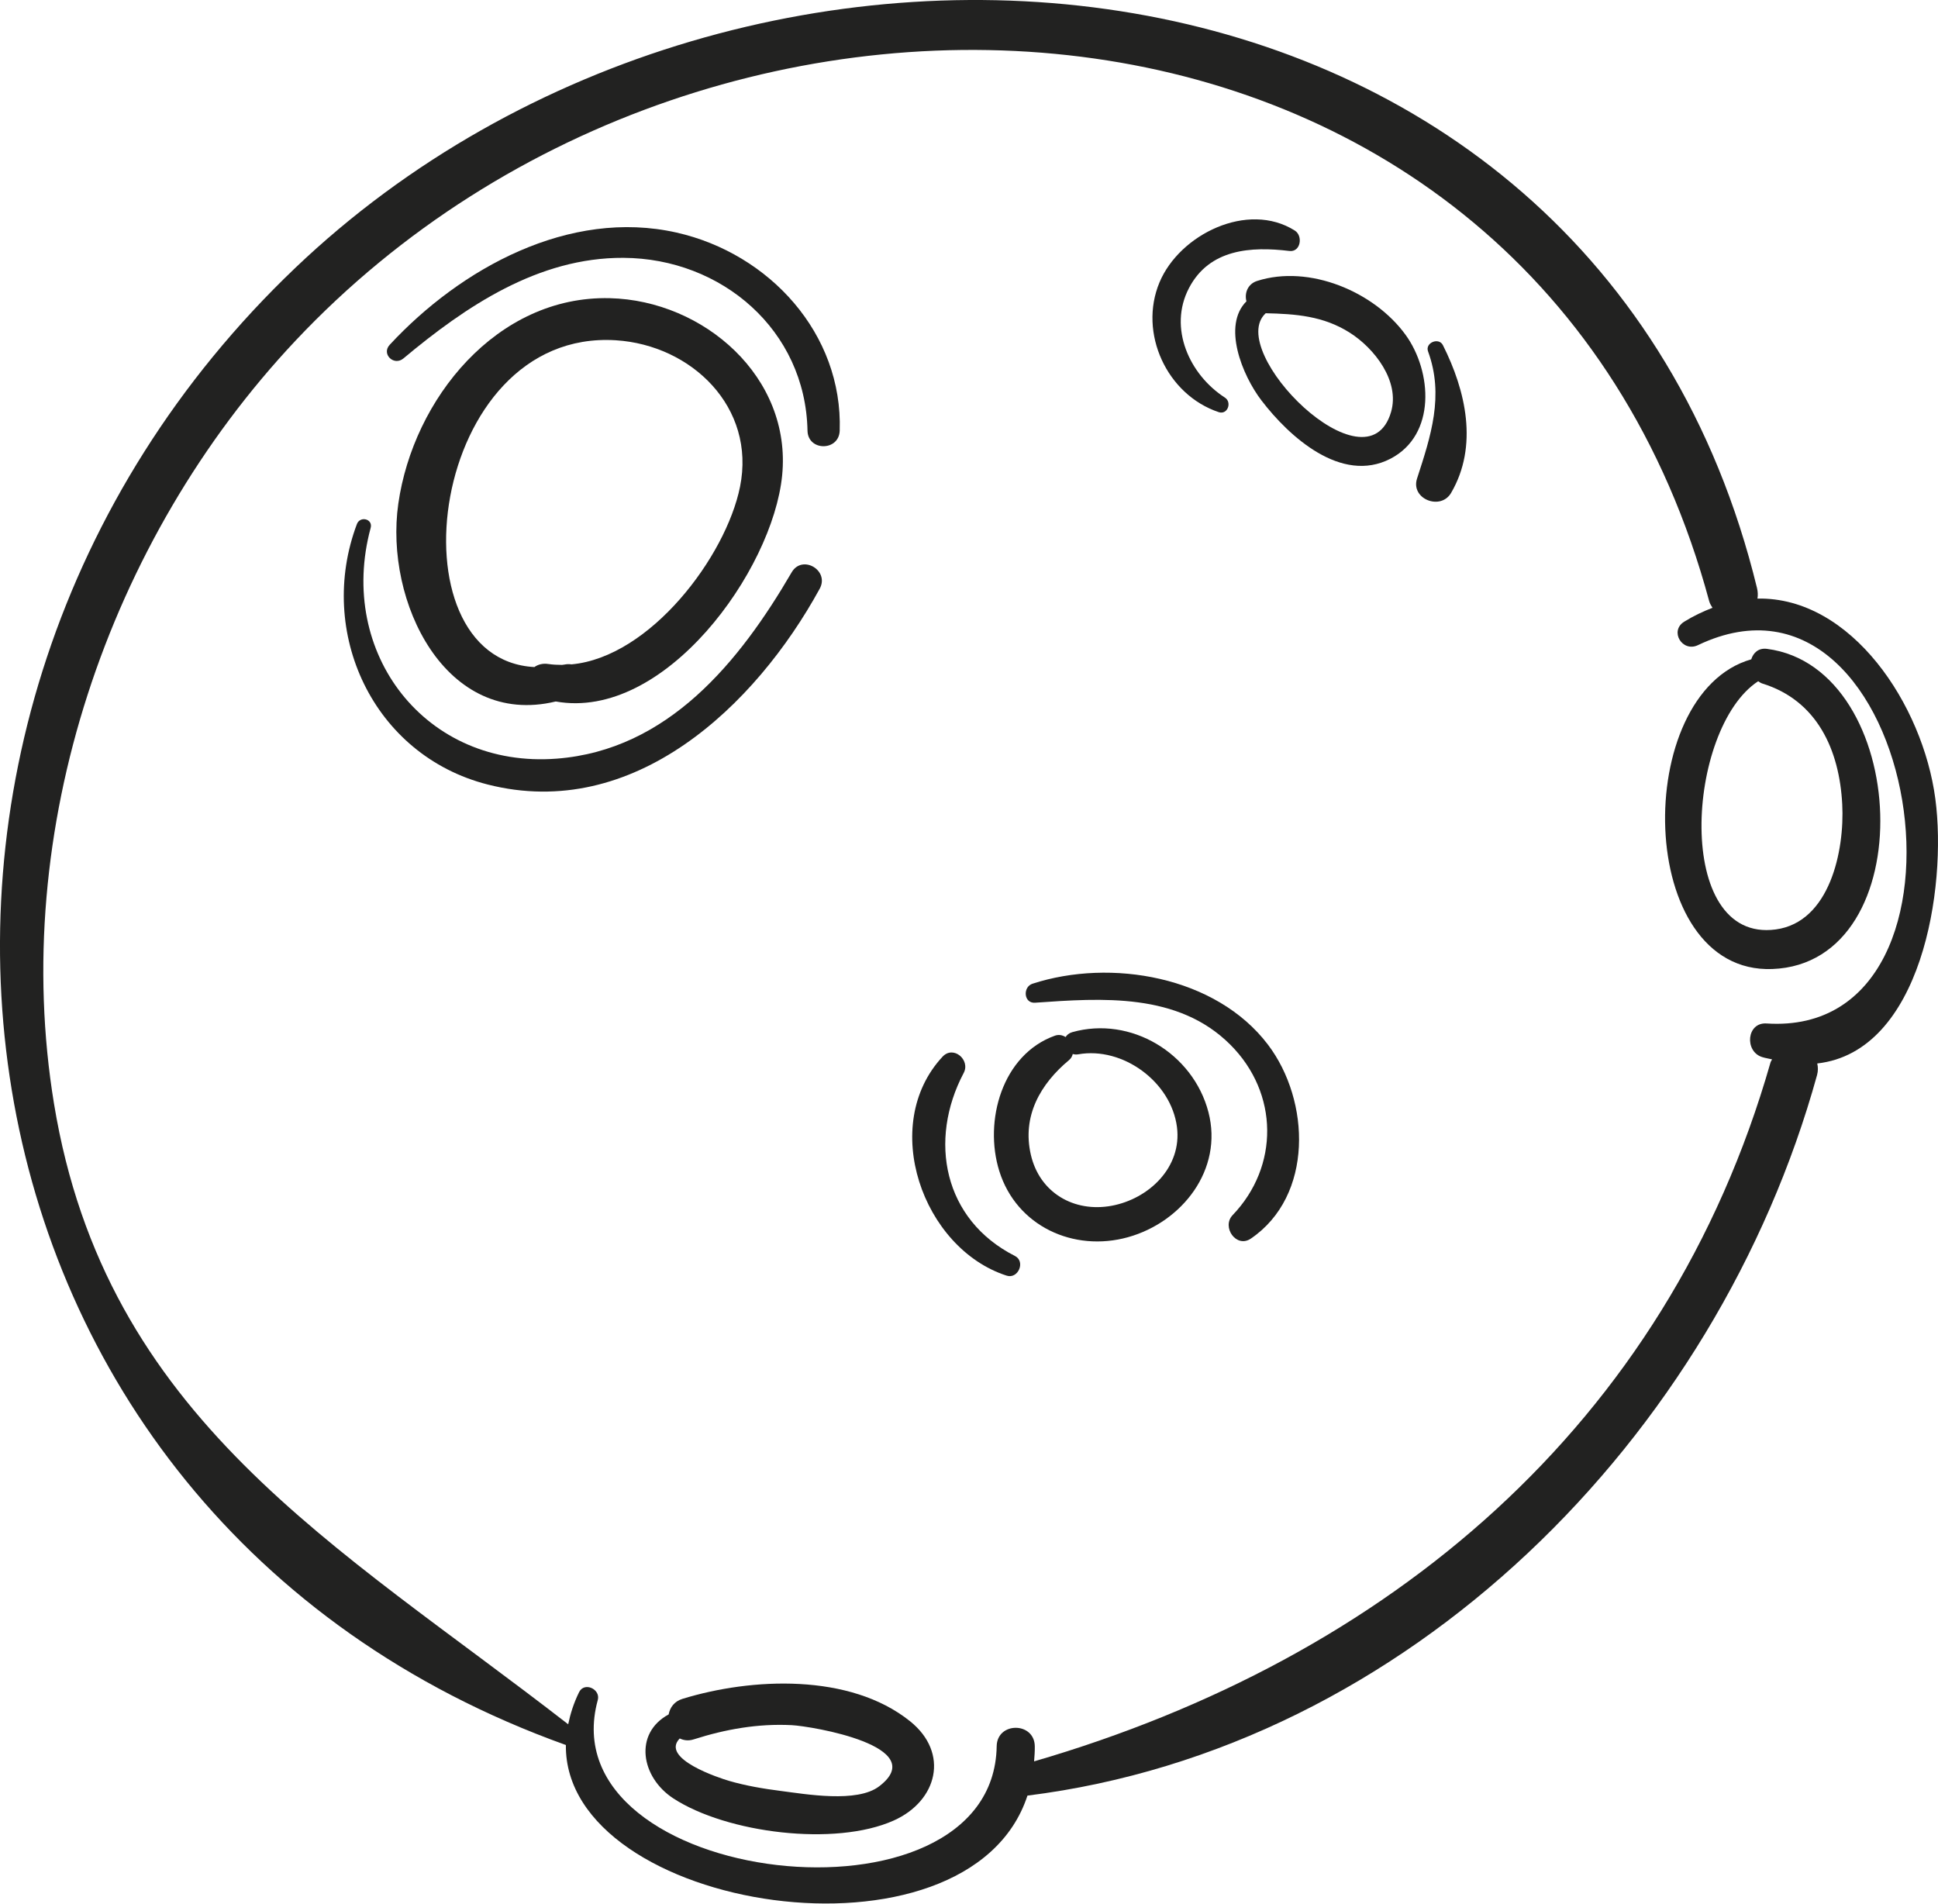
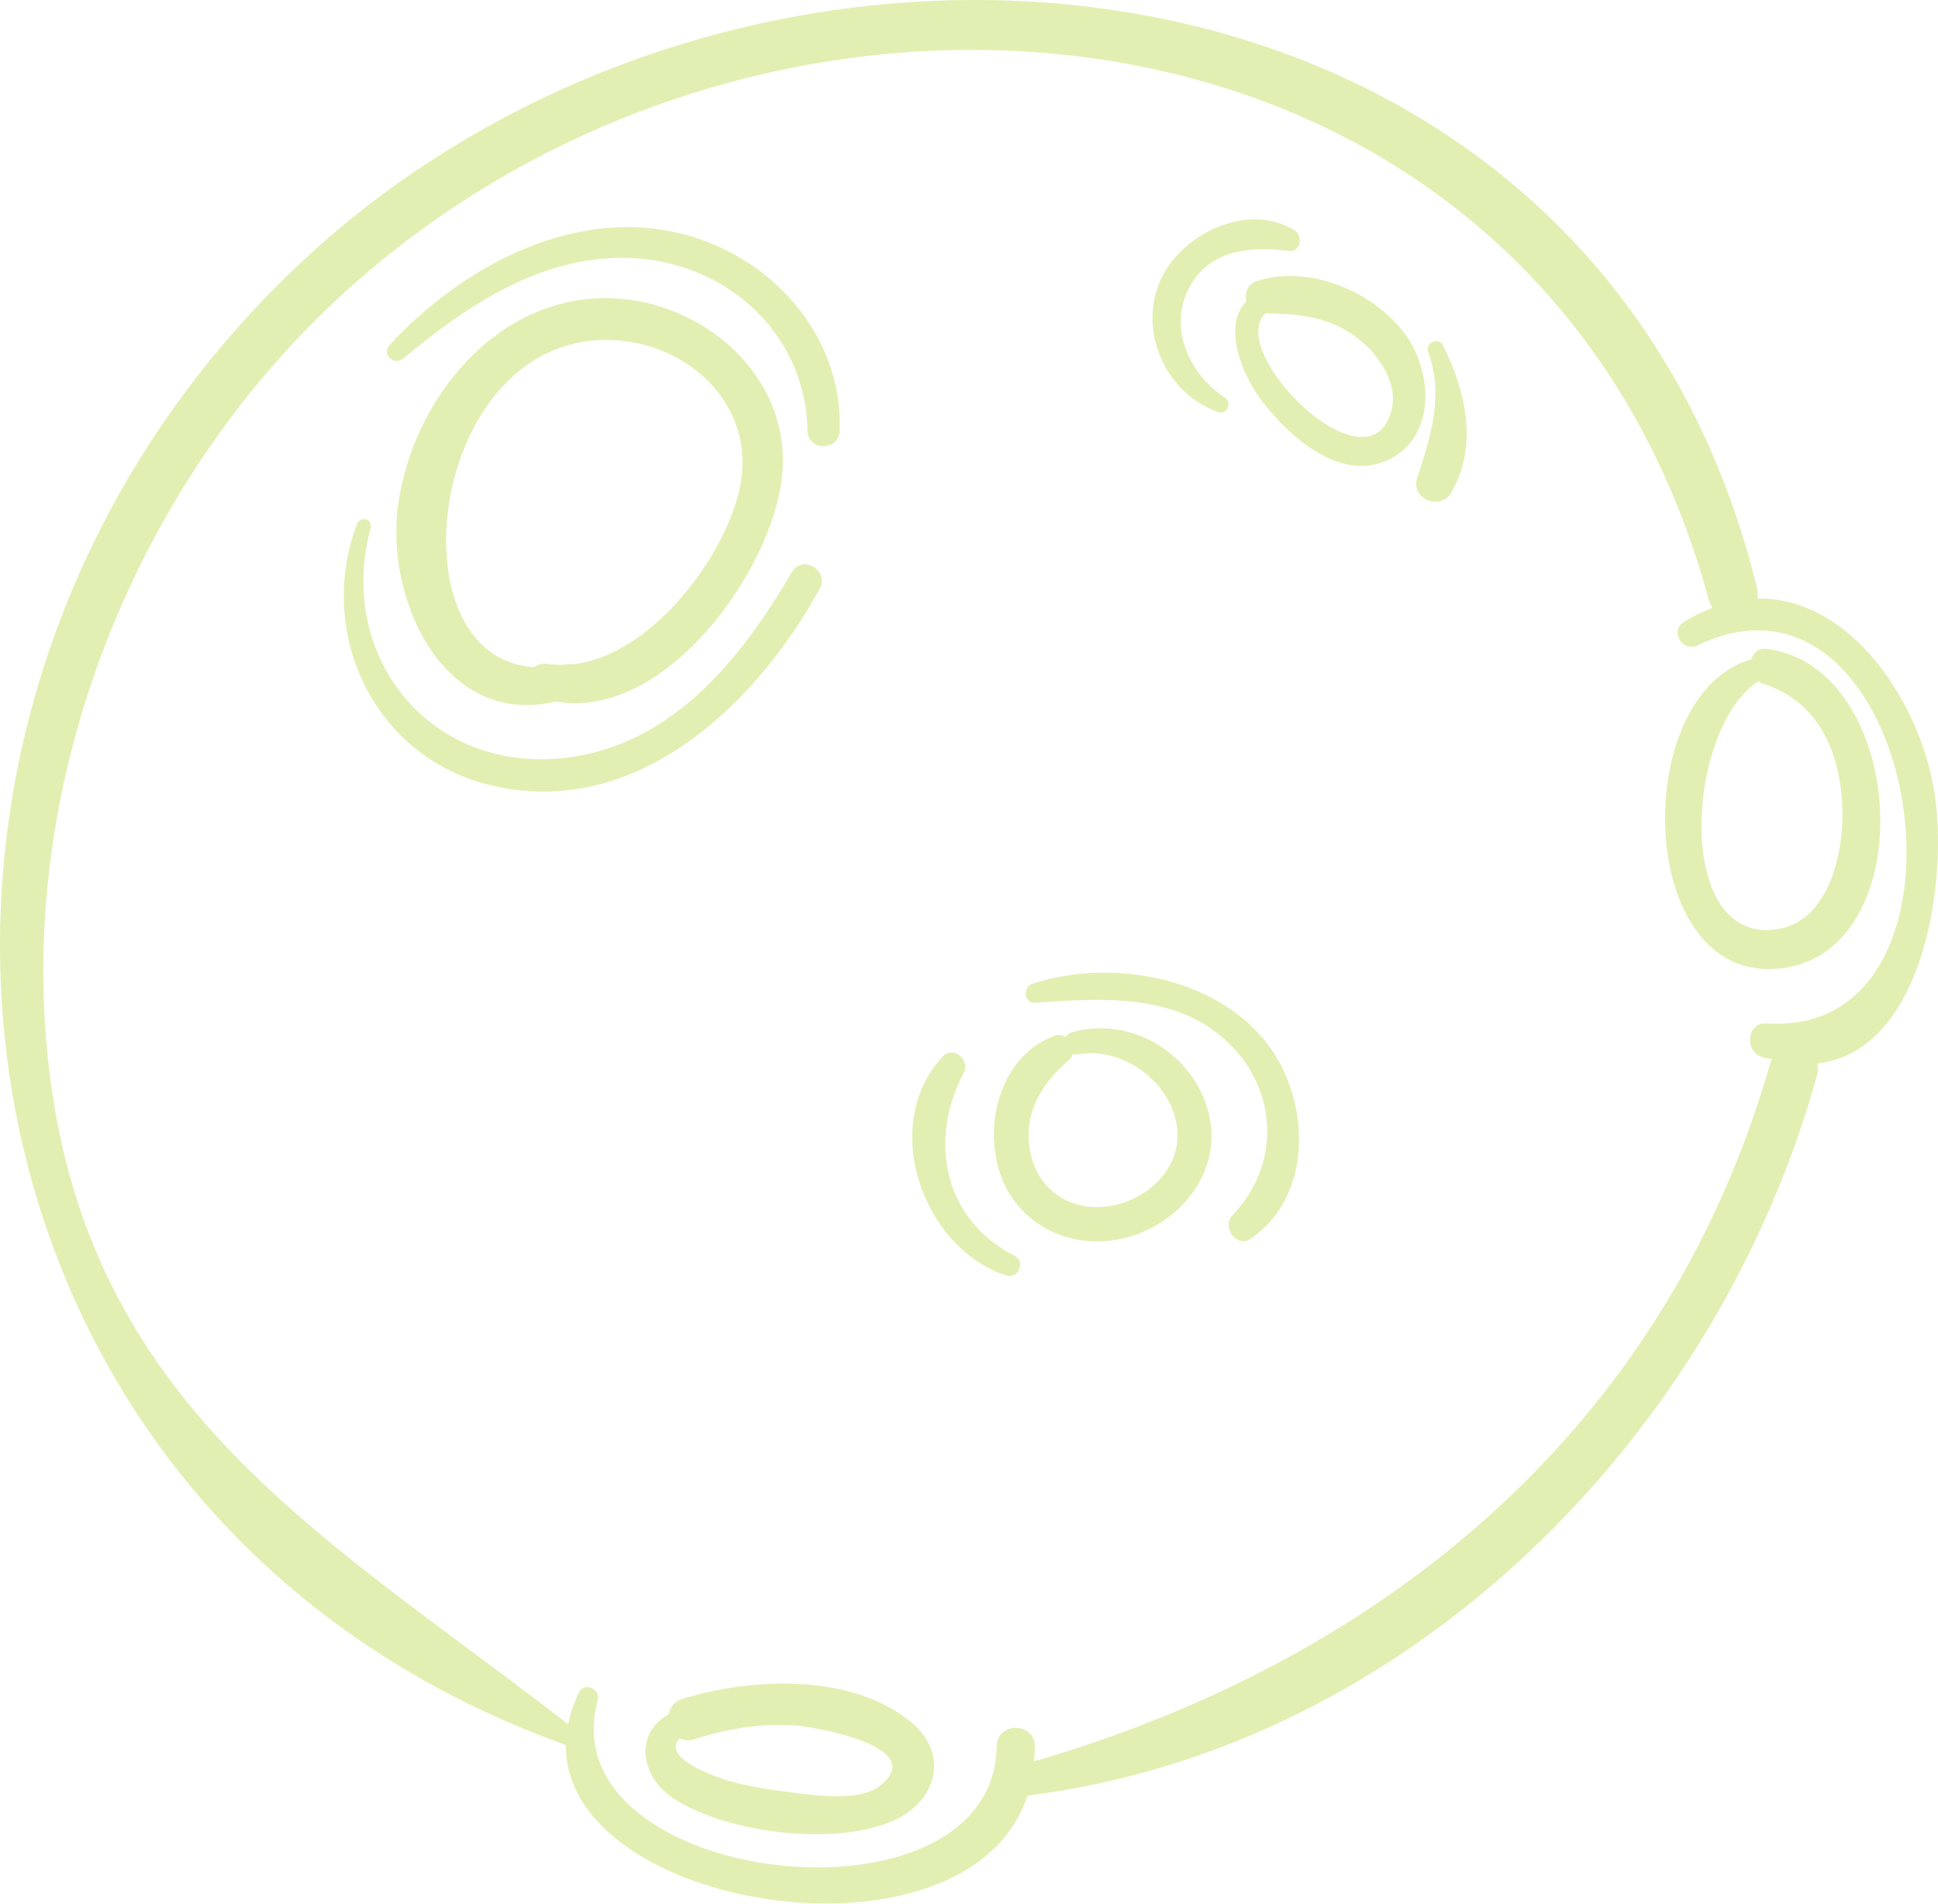
<svg xmlns="http://www.w3.org/2000/svg" version="1.1" id="OBJECTS" x="0px" y="0px" viewBox="0 0 58.382 57.339" style="enable-background:new 0 0 58.382 57.339;" xml:space="preserve">
  <g>
-     <path style="fill:#222221;" d="M27.414,51.848c-1.812-1.453-4.776-1.311-6.852-0.674c-0.255,0.078-0.38,0.266-0.419,0.47   c-1.055,0.57-0.839,1.891,0.145,2.532c1.601,1.042,4.869,1.455,6.635,0.664C28.24,54.251,28.61,52.807,27.414,51.848z    M26.483,53.811c-0.664,0.506-2.209,0.234-2.954,0.139c-0.531-0.068-1.061-0.157-1.575-0.307c-0.252-0.074-2.079-0.663-1.477-1.275   c0.119,0.056,0.258,0.08,0.422,0.027c0.962-0.307,1.937-0.479,2.95-0.428C24.456,51.998,28.067,52.605,26.483,53.811z" />
-     <path style="fill:#222221;" d="M18.37,8.982c-3.405-0.083-5.922,3.04-6.371,6.191c-0.421,2.951,1.42,6.757,4.743,5.958   c3.28,0.589,6.536-3.94,6.82-6.809C23.856,11.363,21.206,9.051,18.37,8.982z M22.293,14.665c-0.425,2.1-2.703,5.13-5.078,5.348   c-0.064-0.01-0.135-0.01-0.212,0.006c-0.024,0.005-0.046,0.006-0.07,0.01c-0.138-0.001-0.276-0.006-0.414-0.027   c-0.17-0.026-0.312,0.015-0.421,0.092c-4.394-0.235-3.183-10.197,2.454-9.844C20.829,10.394,22.778,12.263,22.293,14.665z" />
-     <path style="fill:#222221;" d="M23.849,17.24c-1.568,2.693-3.726,5.355-7.08,5.613c-3.944,0.303-6.624-3.178-5.603-6.951   c0.074-0.272-0.319-0.369-0.415-0.114c-1.224,3.258,0.484,6.964,3.941,7.844c4.397,1.119,8.06-2.353,10.001-5.897   C24.997,17.181,24.167,16.694,23.849,17.24z" />
-     <path style="fill:#222221;" d="M20.382,7.006c-3.237-0.73-6.508,1.079-8.642,3.38c-0.259,0.279,0.127,0.649,0.412,0.412   c1.884-1.575,4.068-3.045,6.63-3.031c2.958,0.016,5.484,2.176,5.544,5.206c0.012,0.625,0.95,0.624,0.97,0   C25.391,10.057,23.183,7.639,20.382,7.006z" />
-     <path style="fill:#222221;" d="M53.232,19.546c-0.257-0.034-0.414,0.118-0.476,0.315c-3.61,1.028-3.507,9.485,0.635,9.329   C57.948,29.019,57.554,20.109,53.232,19.546z M53.493,27.998c-3.086,0.416-2.699-6.06-0.528-7.477   c0.039,0.026,0.077,0.054,0.125,0.069c1.655,0.511,2.322,2.004,2.407,3.637C55.571,25.623,55.122,27.779,53.493,27.998z" />
-     <path style="fill:#222221;" d="M58.302,24.064c-0.374-2.831-2.525-6.088-5.359-6.033c0.017-0.097,0.014-0.204-0.014-0.32   C47.976-2.614,22.507-4.905,8.896,8.069C-5.419,21.714-2.283,45.626,17.038,52.562c0.003,0.001,0.006-0.001,0.009,0   c-0.064,5.016,12.134,6.937,13.905,1.527c11.486-1.434,20.77-10.8,23.786-21.702c0.036-0.13,0.031-0.246,0.006-0.352   C57.879,31.681,58.659,26.764,58.302,24.064z M53.217,30.83c-0.601-0.039-0.669,0.839-0.137,1.011   c0.106,0.034,0.201,0.045,0.304,0.071c-0.013,0.031-0.035,0.052-0.046,0.088c-3.13,10.956-11.536,17.957-22.186,21.058   c0.011-0.15,0.024-0.299,0.021-0.457c-0.012-0.738-1.136-0.739-1.148,0c-0.092,5.787-13.555,4.222-12.017-1.391   c0.09-0.327-0.405-0.558-0.563-0.237c-0.164,0.333-0.263,0.654-0.328,0.968c-6.965-5.412-13.937-9.205-15.492-18.705   C0.282,25.028,3.249,16.268,8.904,10.26C21.597-3.223,46.188-1.533,51.489,18.108c0.022,0.081,0.062,0.139,0.1,0.201   c-0.28,0.108-0.564,0.24-0.852,0.418c-0.453,0.281-0.058,0.932,0.413,0.707C57.837,16.24,60.183,31.288,53.217,30.83z" />
-     <path style="fill:#222221;" d="M36.404,33.501c-0.461-1.772-2.339-2.906-4.103-2.409c-0.098,0.028-0.16,0.083-0.2,0.147   c-0.093-0.058-0.204-0.083-0.322-0.041c-1.589,0.568-2.148,2.569-1.675,4.08c0.52,1.66,2.242,2.447,3.878,1.99   C35.614,36.812,36.853,35.23,36.404,33.501z M33.486,36.322c-1.132,0.208-2.168-0.392-2.432-1.538   c-0.268-1.162,0.283-2.128,1.152-2.852c0.062-0.051,0.093-0.115,0.111-0.182c0.051,0.014,0.105,0.02,0.167,0.009   c1.34-0.237,2.798,0.83,2.972,2.192C35.611,35.158,34.612,36.114,33.486,36.322z" />
-     <path style="fill:#222221;" d="M30.574,37.833c-2.156-1.094-2.613-3.486-1.543-5.512c0.208-0.393-0.31-0.84-0.636-0.491   c-1.916,2.056-0.605,5.777,1.929,6.596C30.67,38.539,30.904,38.001,30.574,37.833z" />
-     <path style="fill:#222221;" d="M38.196,31.467c-1.564-2.061-4.732-2.602-7.093-1.834c-0.297,0.097-0.266,0.596,0.077,0.572   c2.019-0.142,4.311-0.307,5.883,1.264c1.467,1.466,1.472,3.671,0.071,5.133c-0.342,0.357,0.109,1.007,0.547,0.709   C39.572,36.024,39.479,33.158,38.196,31.467z" />
-     <path style="fill:#222221;" d="M42.343,10.086c-0.945-1.302-2.901-2.124-4.47-1.624c-0.292,0.093-0.388,0.377-0.324,0.615   c-0.732,0.726-0.134,2.22,0.454,2.988c0.833,1.088,2.403,2.518,3.883,1.754C43.271,13.103,43.143,11.19,42.343,10.086z    M41.904,12.415c-0.725,2.464-5.012-1.845-3.775-2.979c0.903,0.02,1.737,0.081,2.532,0.585   C41.402,10.49,42.18,11.481,41.904,12.415z" />
-     <path style="fill:#222221;" d="M39.007,6.946c-1.42-0.898-3.475,0.118-4.077,1.559c-0.639,1.527,0.221,3.388,1.784,3.91   c0.267,0.089,0.407-0.297,0.185-0.439c-1.061-0.684-1.713-2.093-1.08-3.301c0.616-1.178,1.873-1.255,3.023-1.115   C39.186,7.601,39.257,7.104,39.007,6.946z" />
-     <path style="fill:#222221;" d="M43.467,10.397c-0.123-0.244-0.543-0.074-0.447,0.189c0.488,1.333,0.084,2.55-0.332,3.83   c-0.199,0.612,0.708,0.975,1.026,0.432C44.54,13.435,44.158,11.77,43.467,10.397z" />
+     <path style="fill:#e2efb2;" d="M27.414,51.848c-1.812-1.453-4.776-1.311-6.852-0.674c-0.255,0.078-0.38,0.266-0.419,0.47   c-1.055,0.57-0.839,1.891,0.145,2.532c1.601,1.042,4.869,1.455,6.635,0.664C28.24,54.251,28.61,52.807,27.414,51.848z    M26.483,53.811c-0.664,0.506-2.209,0.234-2.954,0.139c-0.531-0.068-1.061-0.157-1.575-0.307c-0.252-0.074-2.079-0.663-1.477-1.275   c0.119,0.056,0.258,0.08,0.422,0.027c0.962-0.307,1.937-0.479,2.95-0.428C24.456,51.998,28.067,52.605,26.483,53.811z" />
+     <path style="fill:#e2efb2;" d="M18.37,8.982c-3.405-0.083-5.922,3.04-6.371,6.191c-0.421,2.951,1.42,6.757,4.743,5.958   c3.28,0.589,6.536-3.94,6.82-6.809C23.856,11.363,21.206,9.051,18.37,8.982z M22.293,14.665c-0.425,2.1-2.703,5.13-5.078,5.348   c-0.064-0.01-0.135-0.01-0.212,0.006c-0.024,0.005-0.046,0.006-0.07,0.01c-0.138-0.001-0.276-0.006-0.414-0.027   c-0.17-0.026-0.312,0.015-0.421,0.092c-4.394-0.235-3.183-10.197,2.454-9.844C20.829,10.394,22.778,12.263,22.293,14.665z" />
+     <path style="fill:#e2efb2;" d="M23.849,17.24c-1.568,2.693-3.726,5.355-7.08,5.613c-3.944,0.303-6.624-3.178-5.603-6.951   c0.074-0.272-0.319-0.369-0.415-0.114c-1.224,3.258,0.484,6.964,3.941,7.844c4.397,1.119,8.06-2.353,10.001-5.897   C24.997,17.181,24.167,16.694,23.849,17.24z" />
+     <path style="fill:#e2efb2;" d="M20.382,7.006c-3.237-0.73-6.508,1.079-8.642,3.38c-0.259,0.279,0.127,0.649,0.412,0.412   c1.884-1.575,4.068-3.045,6.63-3.031c2.958,0.016,5.484,2.176,5.544,5.206c0.012,0.625,0.95,0.624,0.97,0   C25.391,10.057,23.183,7.639,20.382,7.006z" />
+     <path style="fill:#e2efb2;" d="M53.232,19.546c-0.257-0.034-0.414,0.118-0.476,0.315c-3.61,1.028-3.507,9.485,0.635,9.329   C57.948,29.019,57.554,20.109,53.232,19.546z M53.493,27.998c-3.086,0.416-2.699-6.06-0.528-7.477   c0.039,0.026,0.077,0.054,0.125,0.069c1.655,0.511,2.322,2.004,2.407,3.637C55.571,25.623,55.122,27.779,53.493,27.998z" />
+     <path style="fill:#e2efb2;" d="M58.302,24.064c-0.374-2.831-2.525-6.088-5.359-6.033c0.017-0.097,0.014-0.204-0.014-0.32   C47.976-2.614,22.507-4.905,8.896,8.069C-5.419,21.714-2.283,45.626,17.038,52.562c0.003,0.001,0.006-0.001,0.009,0   c-0.064,5.016,12.134,6.937,13.905,1.527c11.486-1.434,20.77-10.8,23.786-21.702c0.036-0.13,0.031-0.246,0.006-0.352   C57.879,31.681,58.659,26.764,58.302,24.064z M53.217,30.83c-0.601-0.039-0.669,0.839-0.137,1.011   c0.106,0.034,0.201,0.045,0.304,0.071c-0.013,0.031-0.035,0.052-0.046,0.088c-3.13,10.956-11.536,17.957-22.186,21.058   c0.011-0.15,0.024-0.299,0.021-0.457c-0.012-0.738-1.136-0.739-1.148,0c-0.092,5.787-13.555,4.222-12.017-1.391   c0.09-0.327-0.405-0.558-0.563-0.237c-0.164,0.333-0.263,0.654-0.328,0.968c-6.965-5.412-13.937-9.205-15.492-18.705   C0.282,25.028,3.249,16.268,8.904,10.26C21.597-3.223,46.188-1.533,51.489,18.108c0.022,0.081,0.062,0.139,0.1,0.201   c-0.28,0.108-0.564,0.24-0.852,0.418c-0.453,0.281-0.058,0.932,0.413,0.707C57.837,16.24,60.183,31.288,53.217,30.83z" />
+     <path style="fill:#e2efb2;" d="M36.404,33.501c-0.461-1.772-2.339-2.906-4.103-2.409c-0.098,0.028-0.16,0.083-0.2,0.147   c-0.093-0.058-0.204-0.083-0.322-0.041c-1.589,0.568-2.148,2.569-1.675,4.08c0.52,1.66,2.242,2.447,3.878,1.99   C35.614,36.812,36.853,35.23,36.404,33.501z M33.486,36.322c-1.132,0.208-2.168-0.392-2.432-1.538   c-0.268-1.162,0.283-2.128,1.152-2.852c0.062-0.051,0.093-0.115,0.111-0.182c0.051,0.014,0.105,0.02,0.167,0.009   c1.34-0.237,2.798,0.83,2.972,2.192C35.611,35.158,34.612,36.114,33.486,36.322z" />
+     <path style="fill:#e2efb2;" d="M30.574,37.833c-2.156-1.094-2.613-3.486-1.543-5.512c0.208-0.393-0.31-0.84-0.636-0.491   c-1.916,2.056-0.605,5.777,1.929,6.596C30.67,38.539,30.904,38.001,30.574,37.833z" />
+     <path style="fill:#e2efb2;" d="M38.196,31.467c-1.564-2.061-4.732-2.602-7.093-1.834c-0.297,0.097-0.266,0.596,0.077,0.572   c2.019-0.142,4.311-0.307,5.883,1.264c1.467,1.466,1.472,3.671,0.071,5.133c-0.342,0.357,0.109,1.007,0.547,0.709   C39.572,36.024,39.479,33.158,38.196,31.467z" />
+     <path style="fill:#e2efb2;" d="M42.343,10.086c-0.945-1.302-2.901-2.124-4.47-1.624c-0.292,0.093-0.388,0.377-0.324,0.615   c-0.732,0.726-0.134,2.22,0.454,2.988c0.833,1.088,2.403,2.518,3.883,1.754C43.271,13.103,43.143,11.19,42.343,10.086z    M41.904,12.415c-0.725,2.464-5.012-1.845-3.775-2.979c0.903,0.02,1.737,0.081,2.532,0.585   C41.402,10.49,42.18,11.481,41.904,12.415z" />
+     <path style="fill:#e2efb2;" d="M39.007,6.946c-1.42-0.898-3.475,0.118-4.077,1.559c-0.639,1.527,0.221,3.388,1.784,3.91   c0.267,0.089,0.407-0.297,0.185-0.439c-1.061-0.684-1.713-2.093-1.08-3.301c0.616-1.178,1.873-1.255,3.023-1.115   C39.186,7.601,39.257,7.104,39.007,6.946z" />
+     <path style="fill:#e2efb2;" d="M43.467,10.397c-0.123-0.244-0.543-0.074-0.447,0.189c0.488,1.333,0.084,2.55-0.332,3.83   c-0.199,0.612,0.708,0.975,1.026,0.432C44.54,13.435,44.158,11.77,43.467,10.397z" />
  </g>
</svg>
